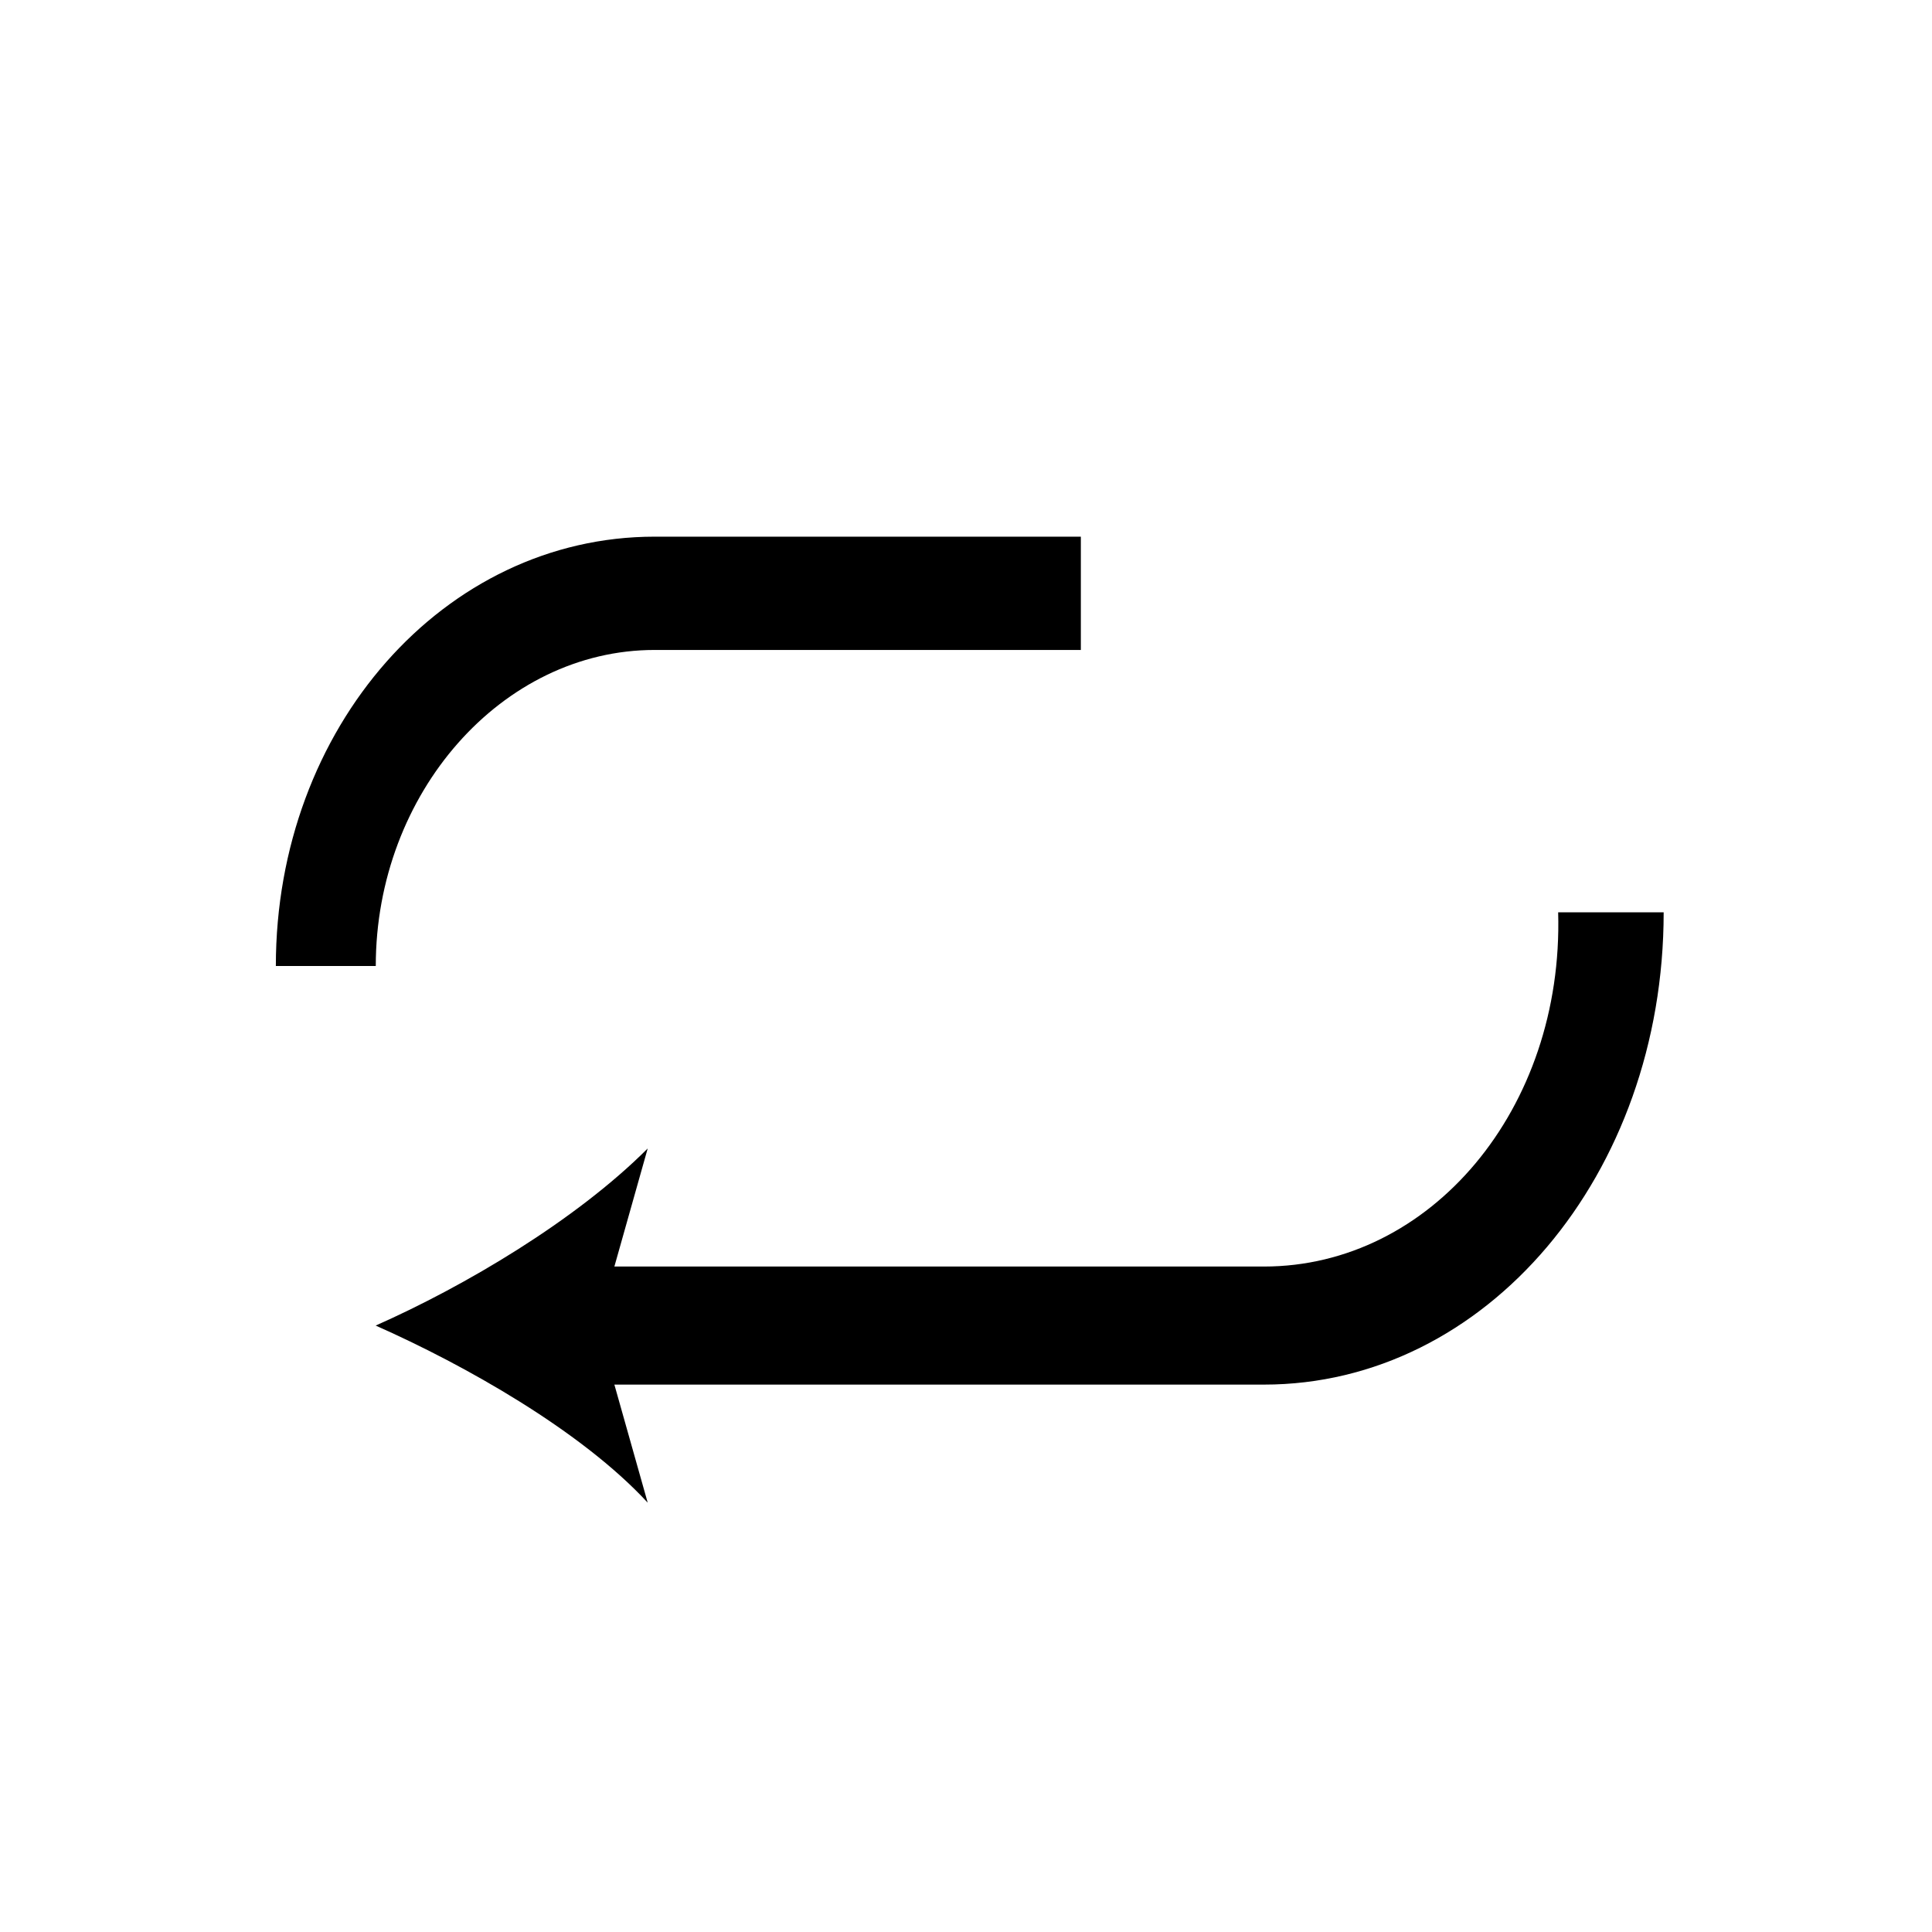
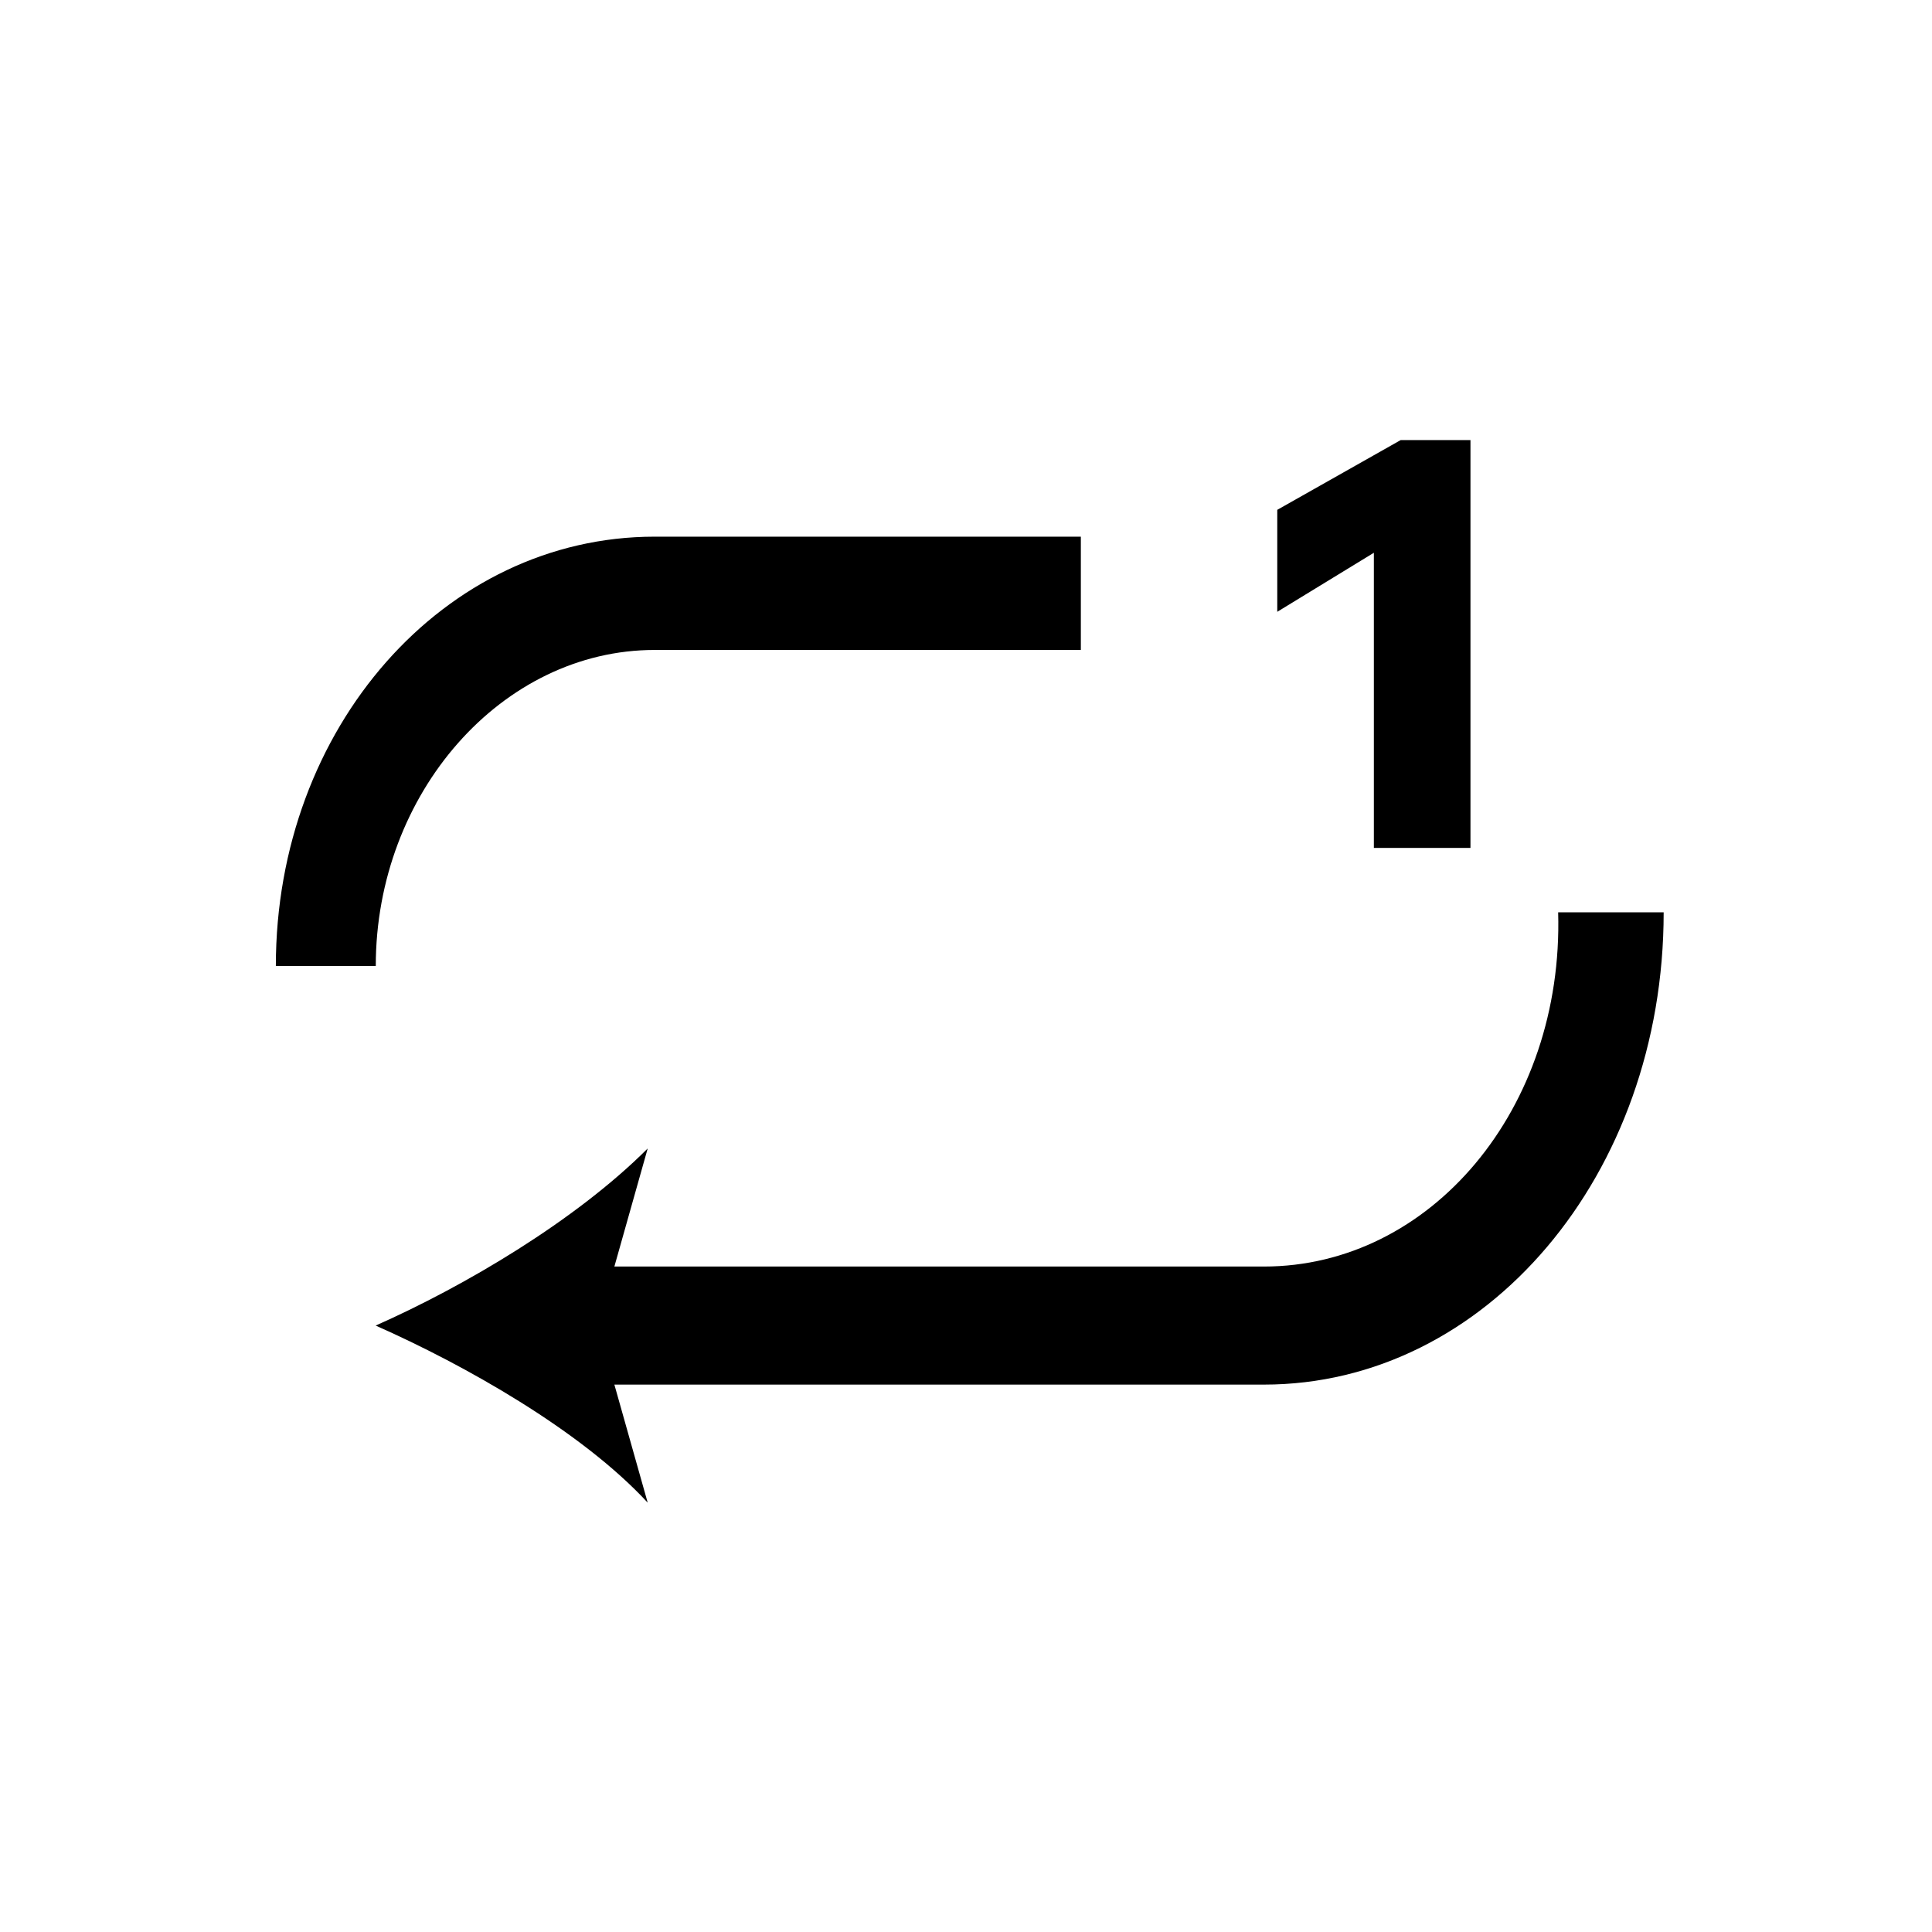
<svg xmlns="http://www.w3.org/2000/svg" viewBox="0 0 36 36">
  <path d="M31 17C31 21.889 27.69 25.8 23.552 25.8H11.448L12.069 28C10.828 26.656 8.655 25.433 7 24.7C8.655 23.967 10.725 22.745 12.069 21.4L11.448 23.6H23.552C26.655 23.6 29.138 20.667 29.034 17H31ZM20.14 10V12.111H12.198C9.355 12.111 7.002 14.778 7.002 18H5.14C5.14 13.556 8.277 10 12.198 10H20.14Z" fill="currentColor" />
+   <path d="M27.4 8.2V15.8H25.6V10.3L23.8 11.4V9.5L26.1 8.2H27.4Z" fill="currentColor" />
</svg>
